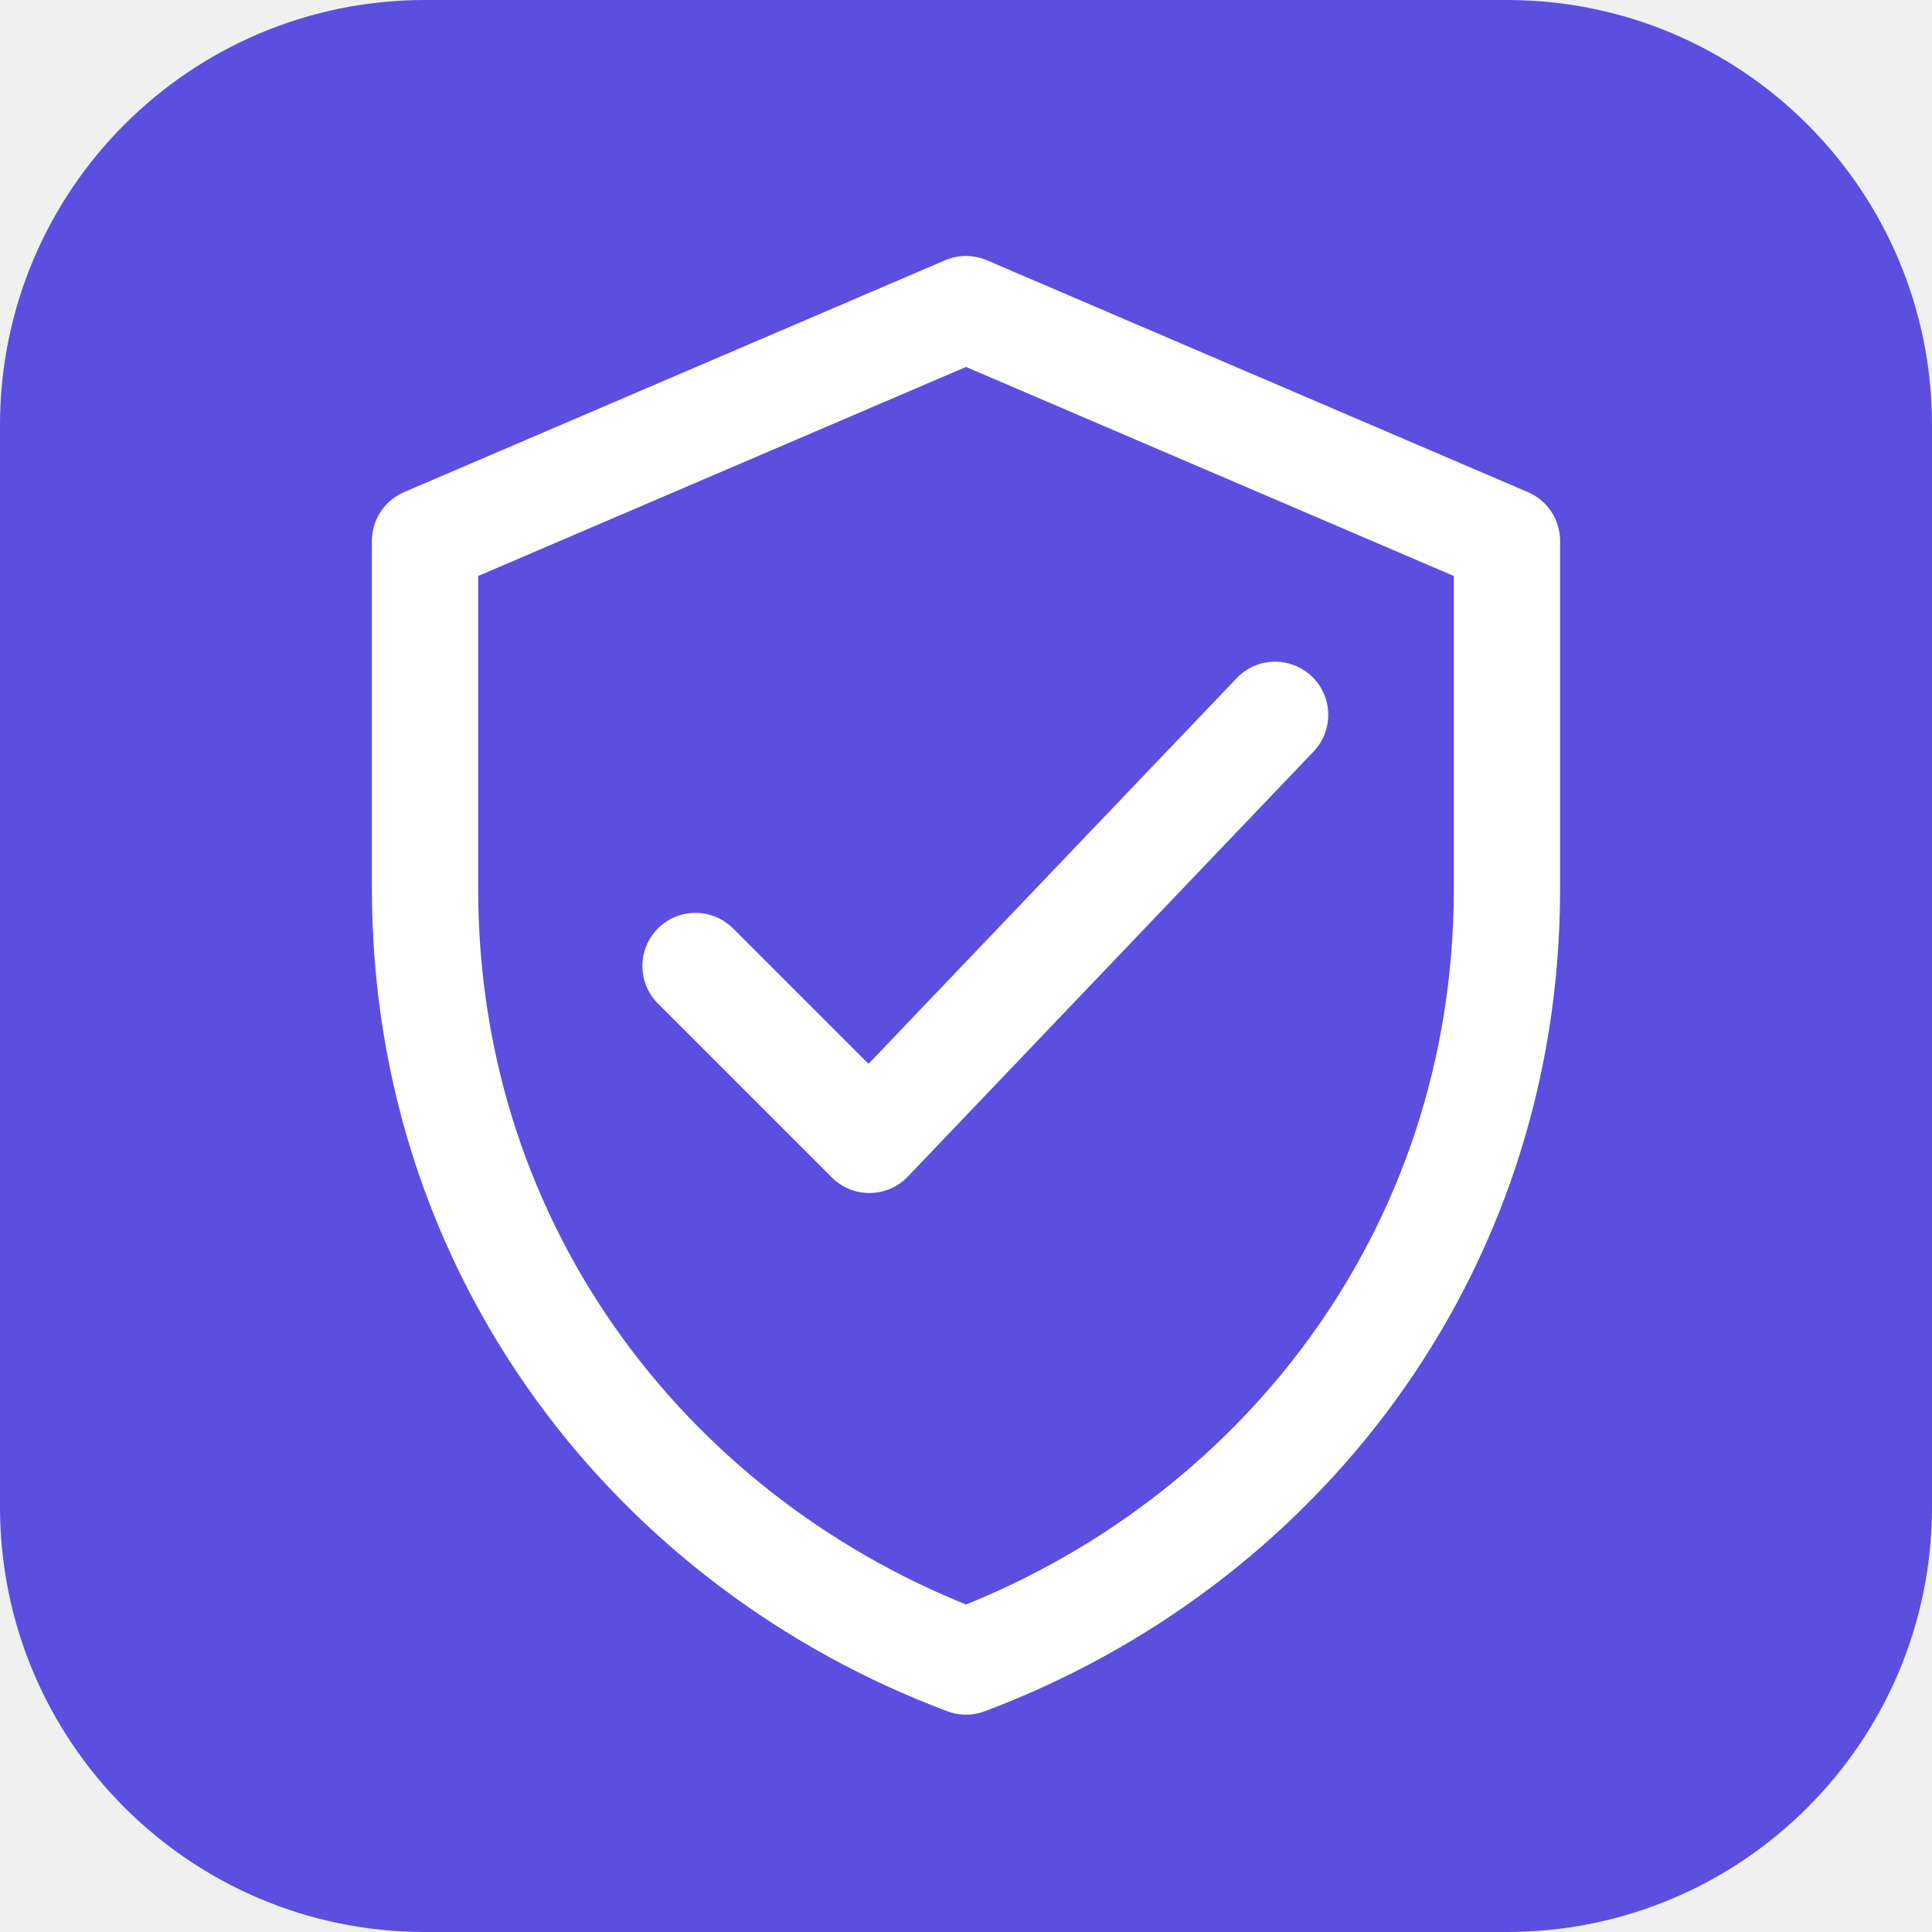
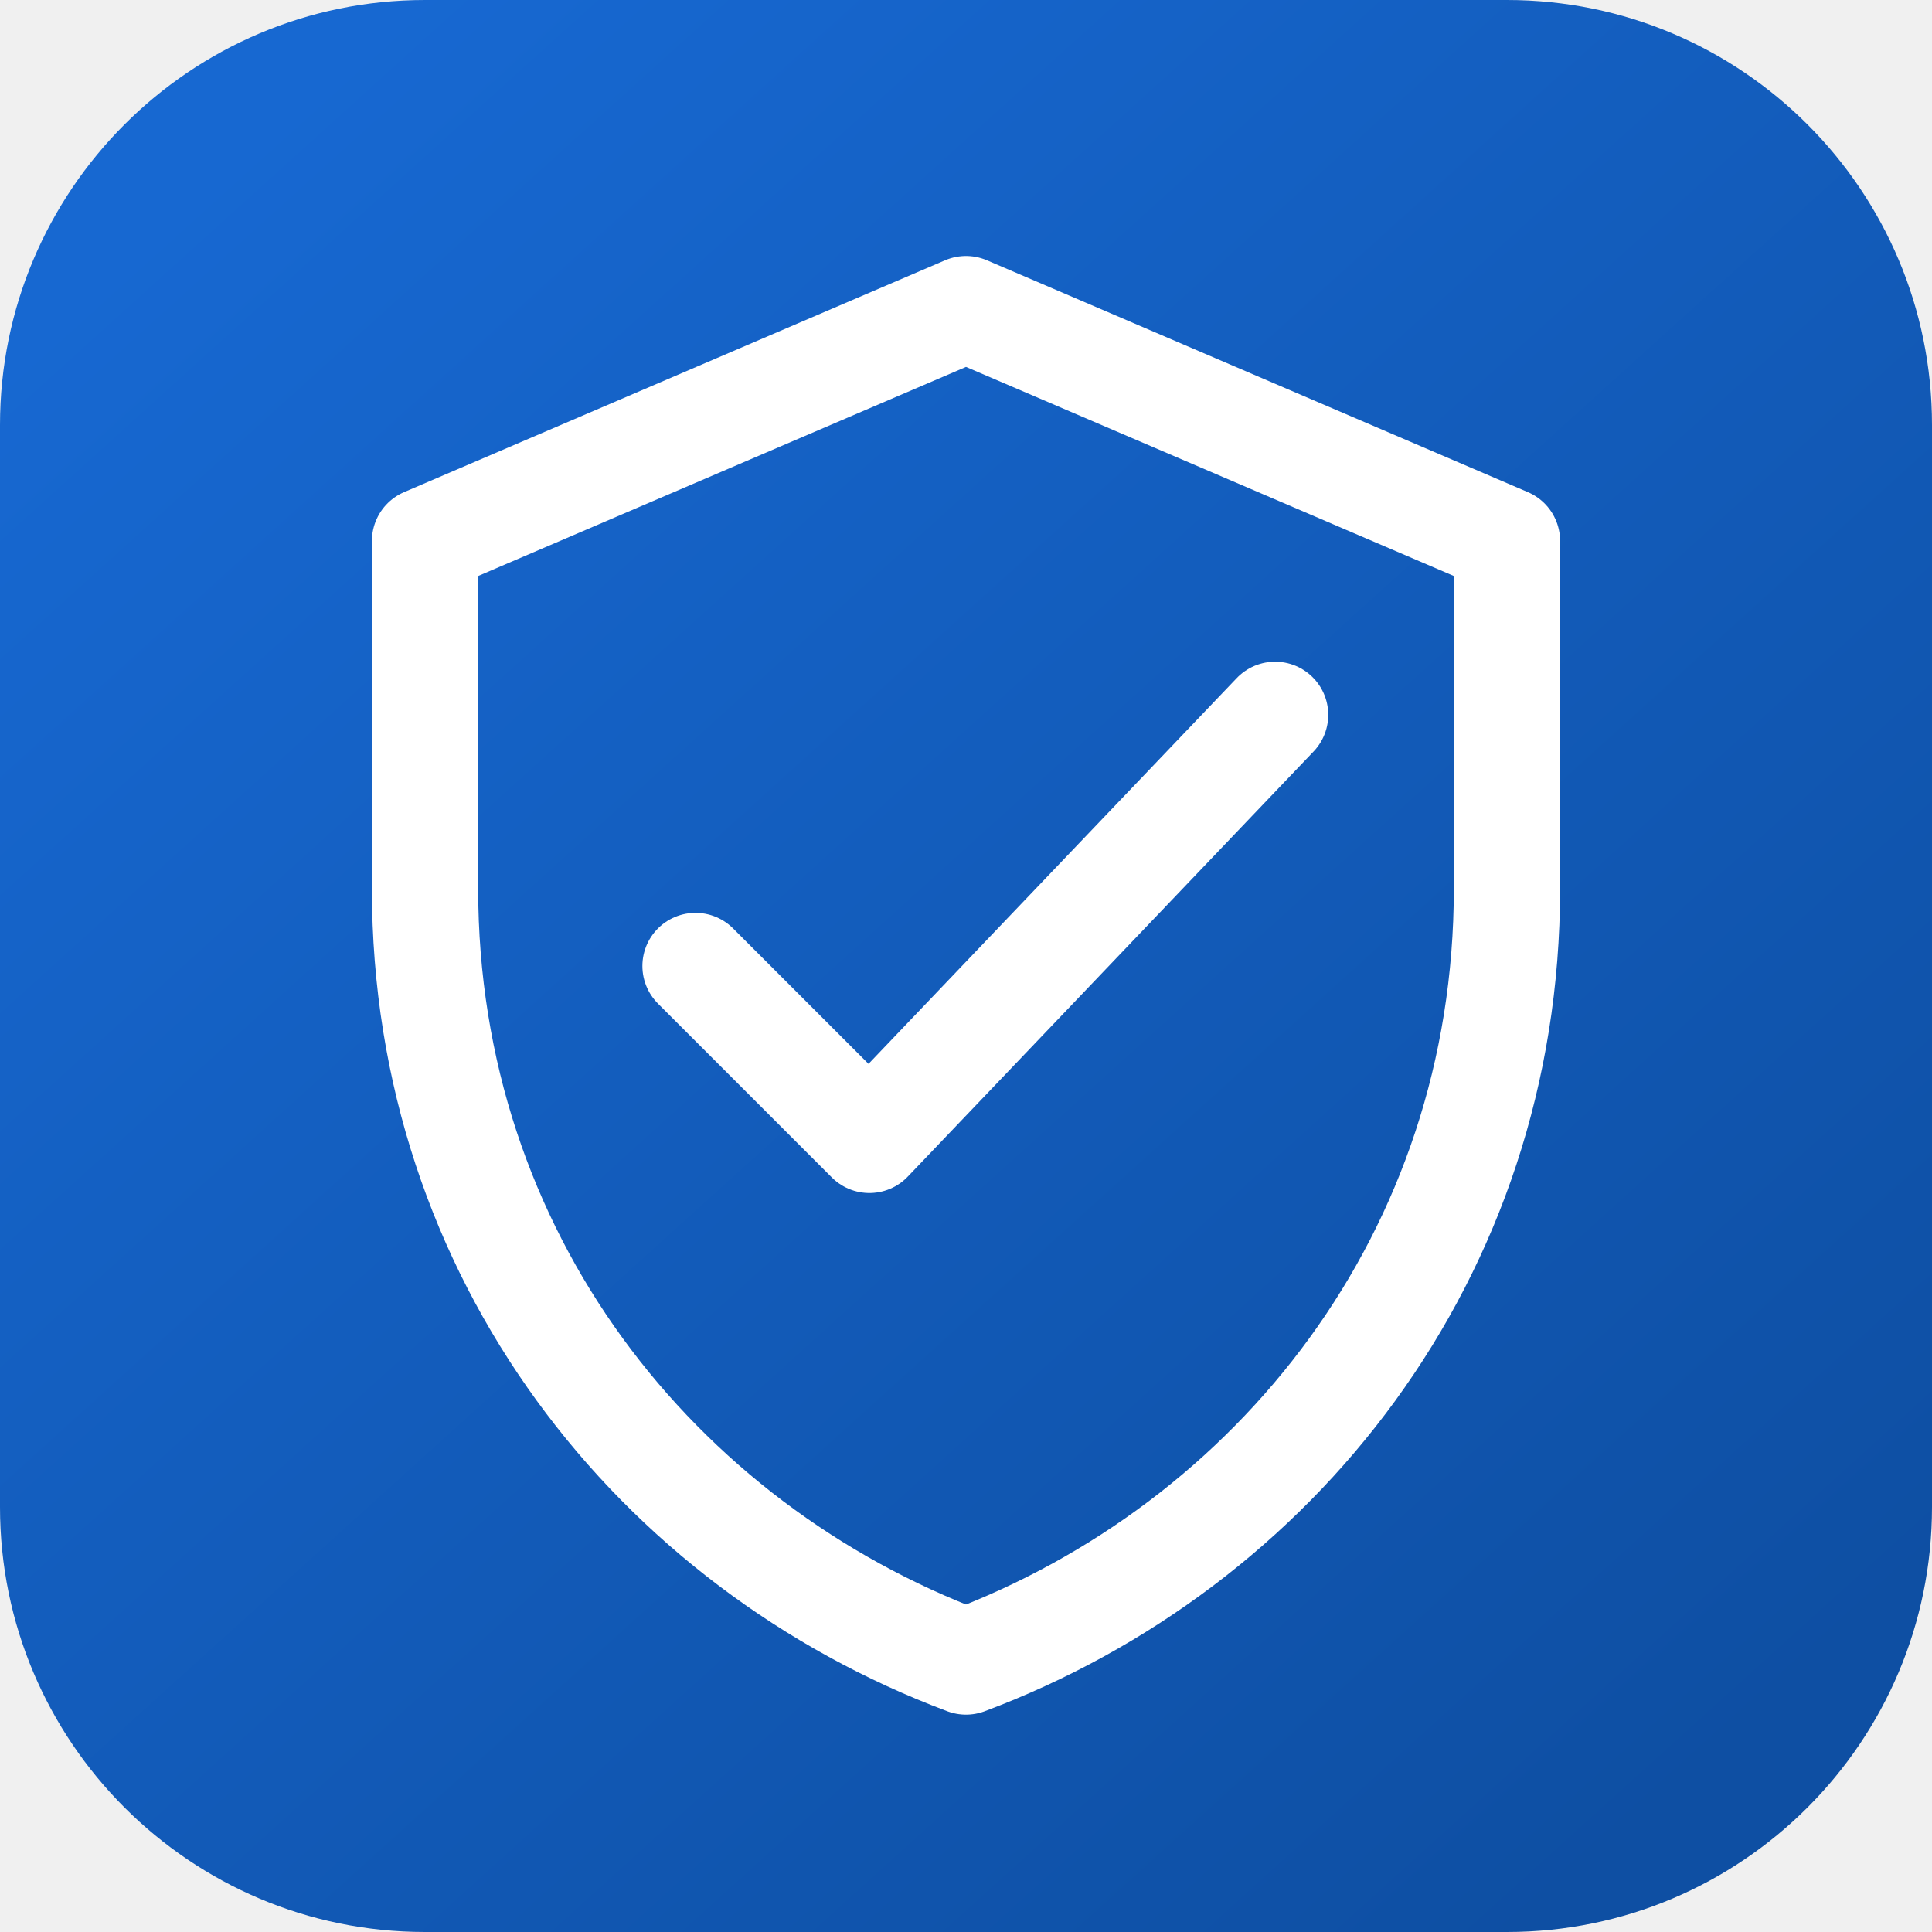
<svg xmlns="http://www.w3.org/2000/svg" viewBox="0 0 100 100">
-   <rect width="100" height="100" rx="22" fill="#5b4fe0" />
+   <defs>
+     <linearGradient id="bg" x1="12" y1="8" x2="88" y2="92" gradientUnits="userSpaceOnUse">
+       <stop offset="0" stop-color="#1768d1" />
+       <stop offset="1" stop-color="#0e4fa3" />
+     </linearGradient>
+   </defs>
+   <rect width="100" height="100" rx="22" fill="url(#bg)" />
  <path d="M50 16L22 28V46C22 65 34 80 50 86C66 80 78 65 78 46V28L50 16Z" fill="none" stroke="#ffffff" stroke-width="5.5" stroke-linejoin="round" />
  <path d="M36 50L45 59L66 37" fill="none" stroke="#ffffff" stroke-width="5.5" stroke-linecap="round" stroke-linejoin="round" />
</svg>
